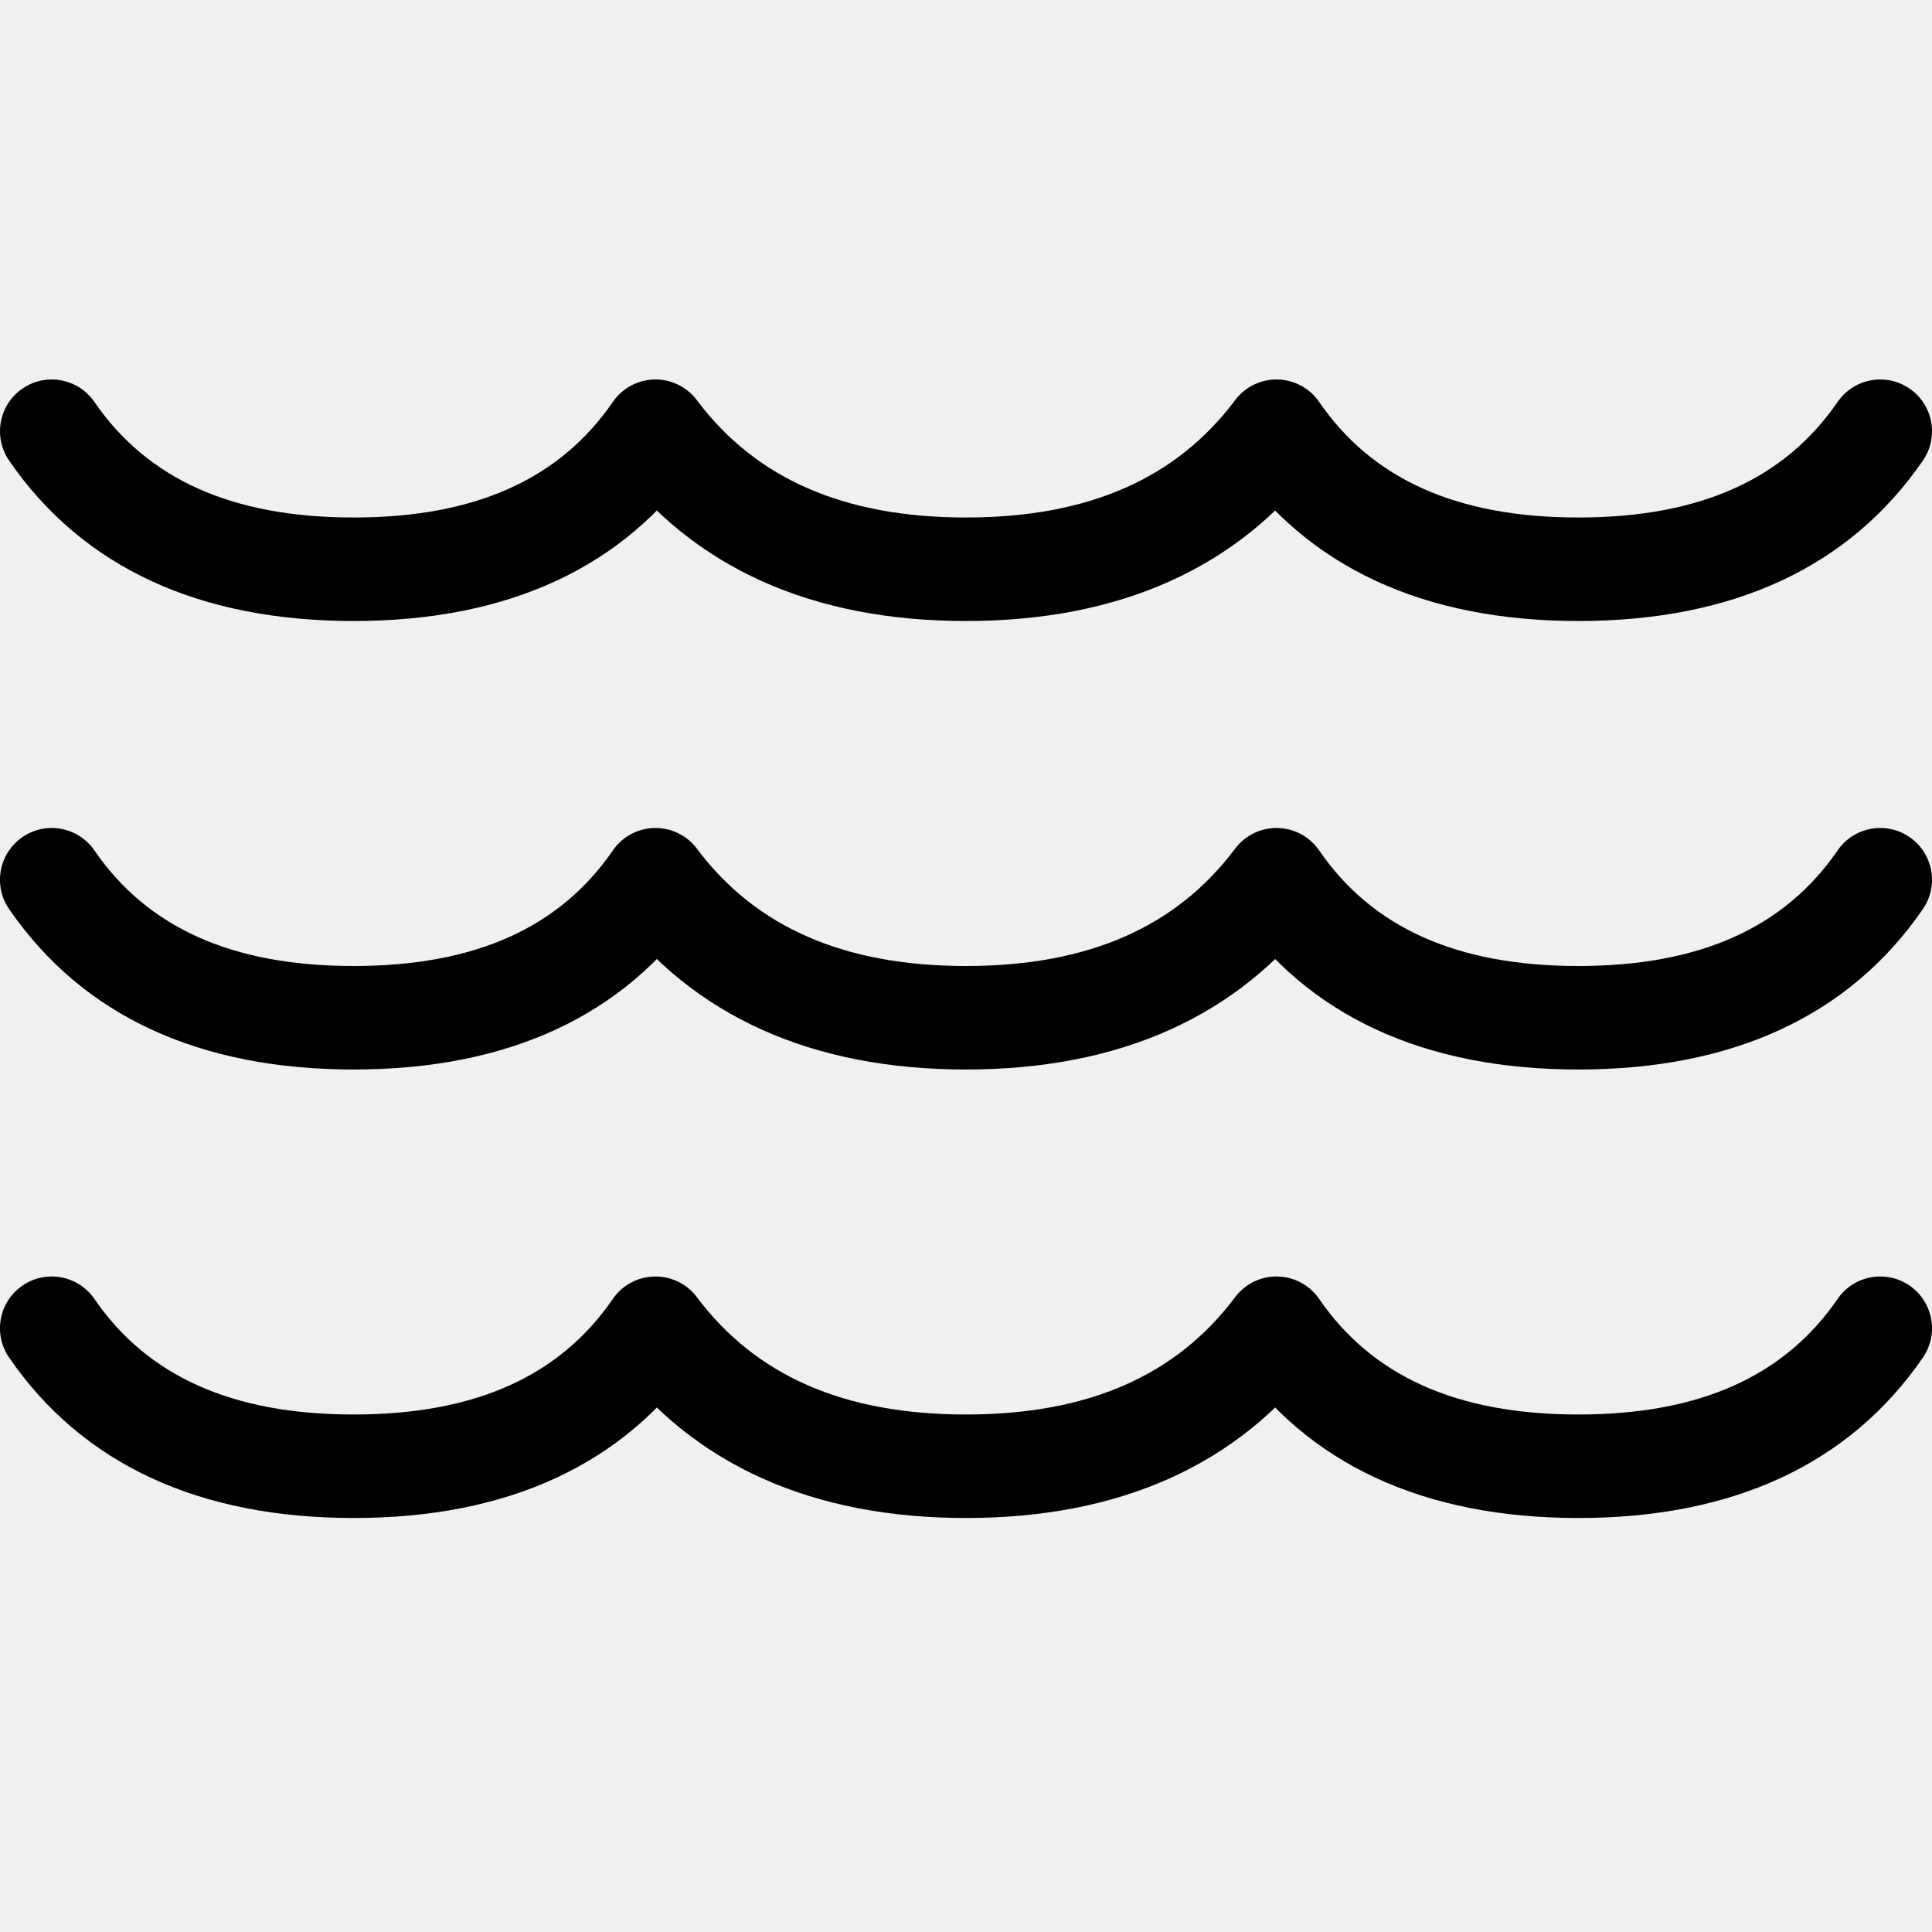
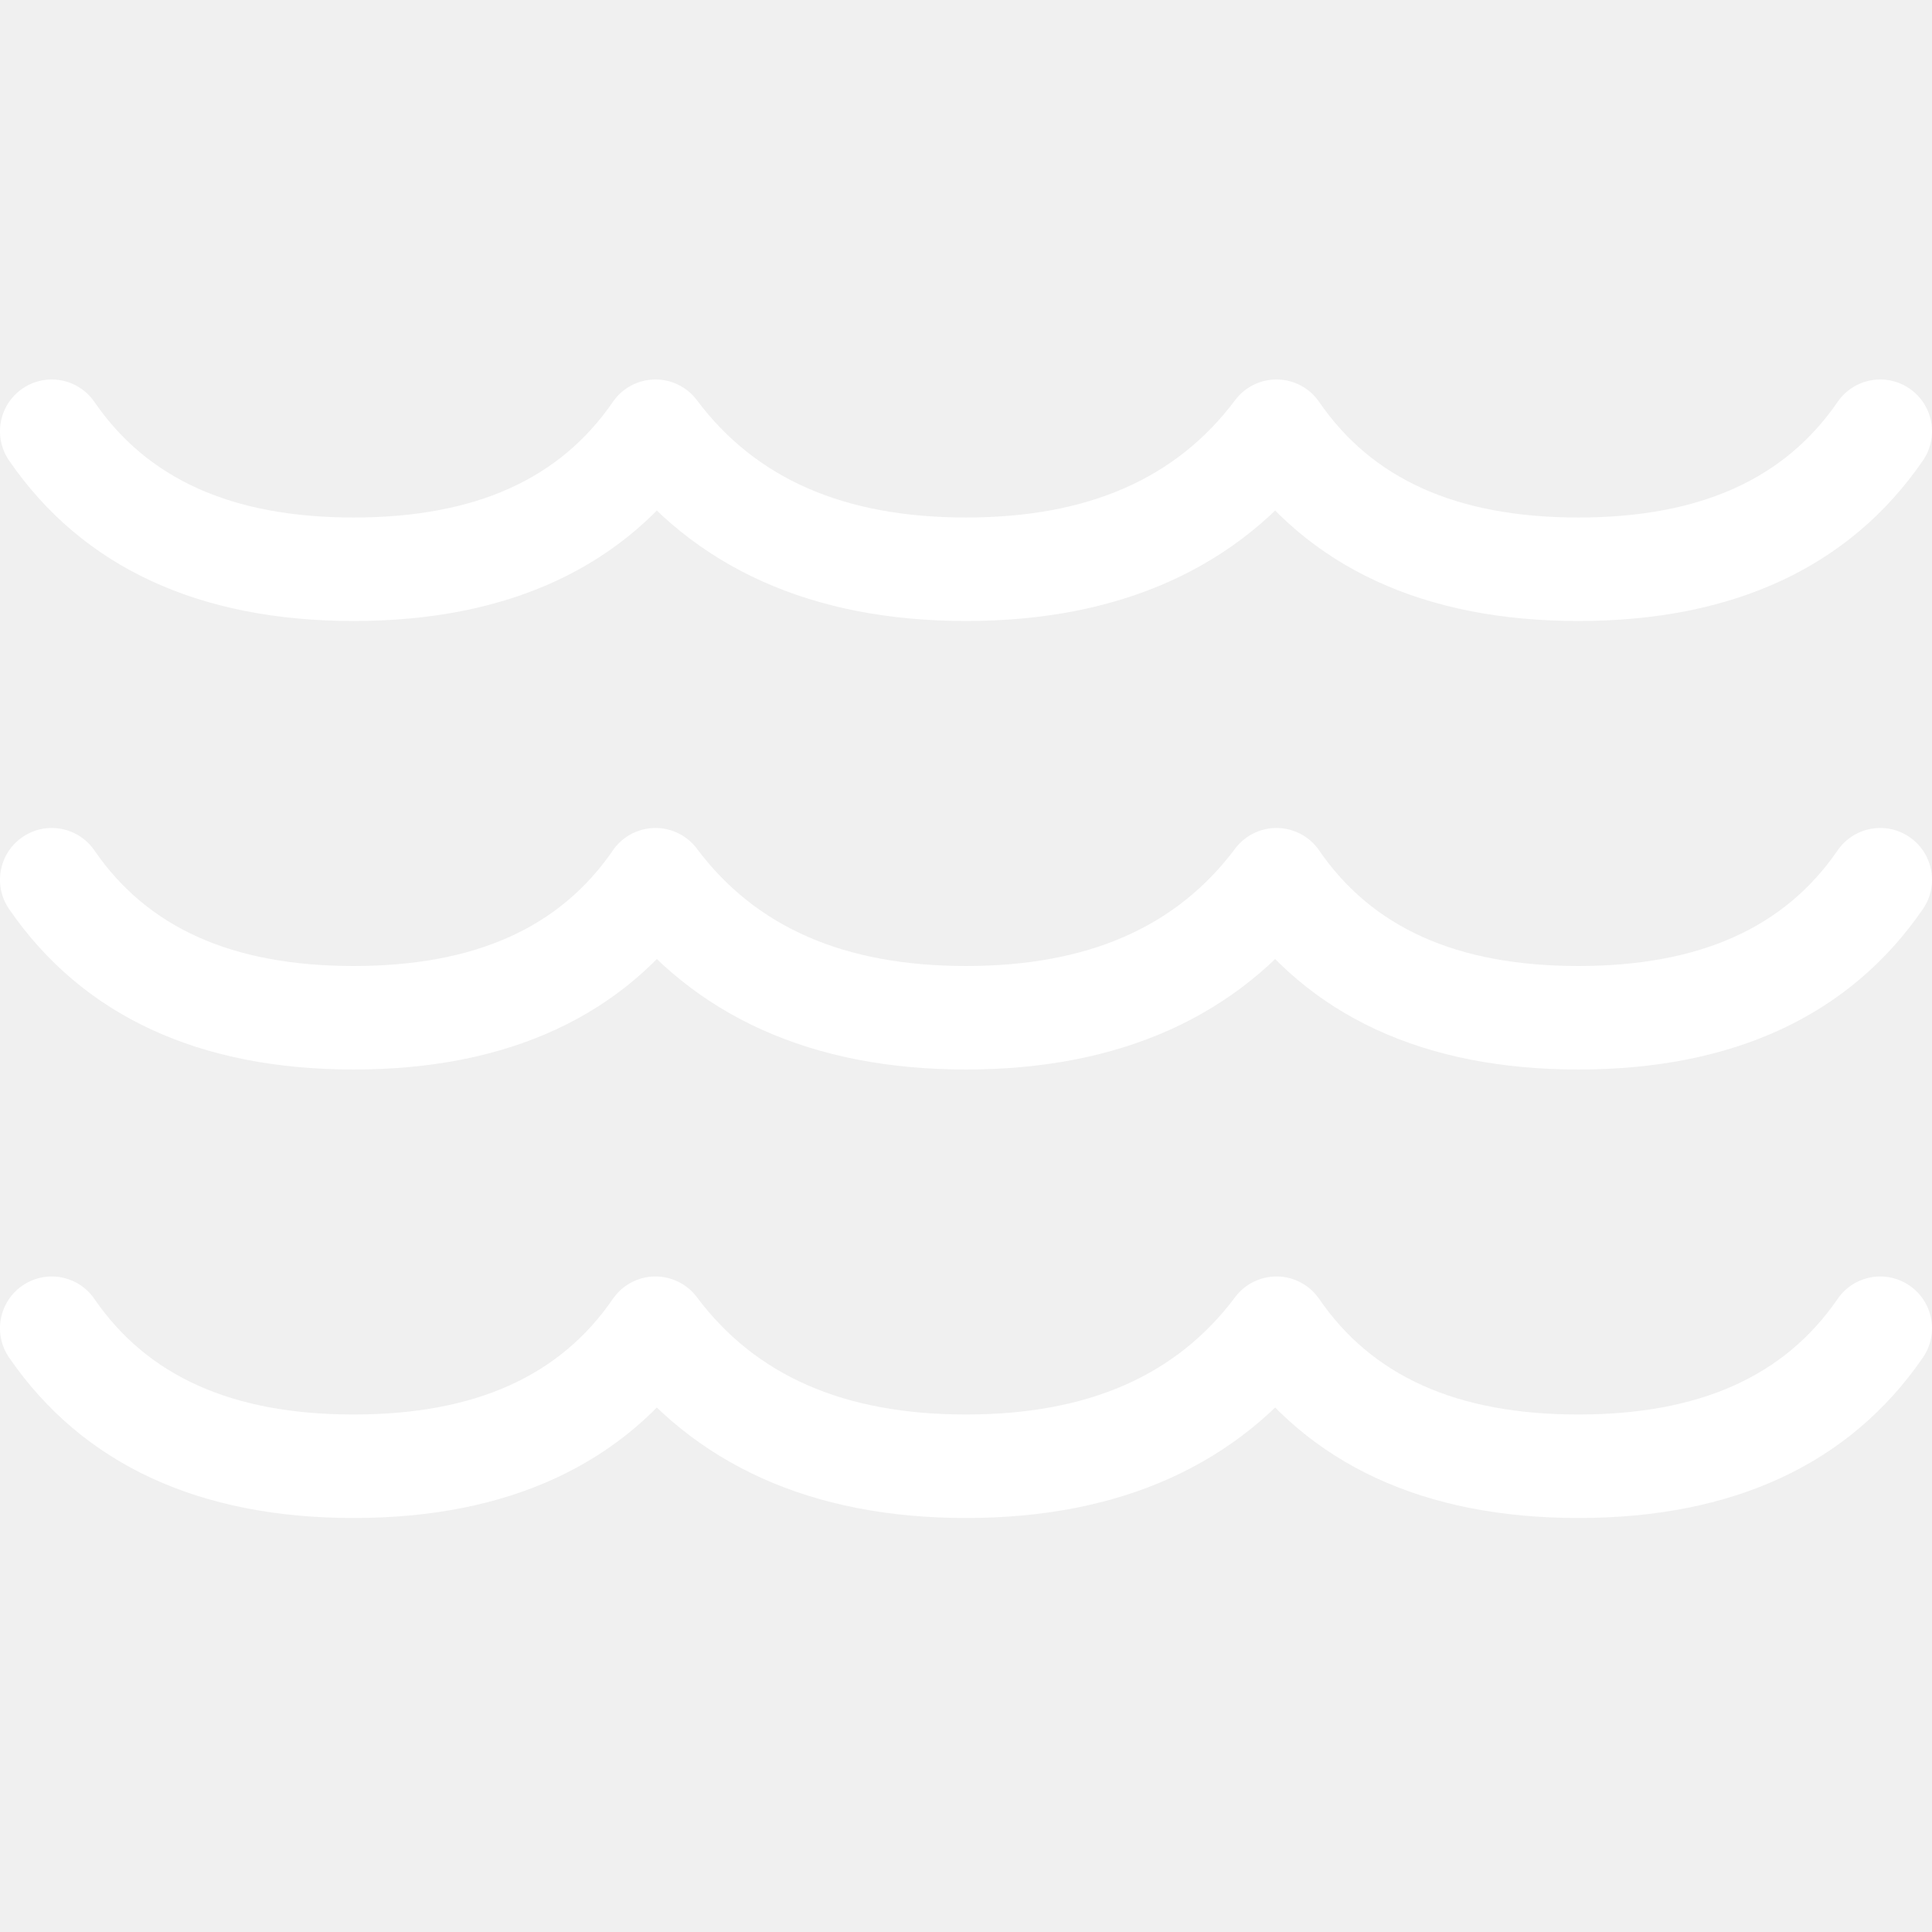
<svg xmlns="http://www.w3.org/2000/svg" width="56" height="56" viewBox="0 0 56 56">
  <g fill="none" fill-rule="evenodd">
-     <path fill="currentColor" fill-rule="nonzero" d="M53.264 11.65a1.5 1.5 0 0 1 2.472 1.7C53.604 16.452 50.216 18 45.75 18c-4.467 0-7.854-1.548-9.986-4.65a1.5 1.5 0 0 1 2.472-1.7C39.77 13.882 42.216 15 45.75 15c3.533 0 5.98-1.118 7.514-3.35zm-35.5 0a1.5 1.5 0 0 1 2.472 1.7C18.104 16.452 14.716 18 10.25 18c-4.467 0-7.854-1.548-9.986-4.65a1.5 1.5 0 1 1 2.472-1.7C4.27 13.882 6.716 15 10.25 15c3.533 0 5.98-1.118 7.514-3.35zm.036 1.75a1.5 1.5 0 1 1 2.4-1.8c1.7 2.267 4.25 3.4 7.8 3.4s6.1-1.133 7.8-3.4a1.5 1.5 0 1 1 2.4 1.8C35.9 16.466 32.45 18 28 18c-4.45 0-7.9-1.534-10.2-4.6zm35.464 11.25a1.5 1.5 0 0 1 2.472 1.7C53.604 29.452 50.216 31 45.75 31c-4.467 0-7.854-1.548-9.986-4.65a1.5 1.5 0 0 1 2.472-1.7C39.77 26.882 42.216 28 45.75 28c3.533 0 5.98-1.118 7.514-3.35zm-35.5 0a1.5 1.5 0 0 1 2.472 1.7C18.104 29.452 14.716 31 10.25 31c-4.467 0-7.854-1.548-9.986-4.65a1.5 1.5 0 1 1 2.472-1.7C4.27 26.882 6.716 28 10.25 28c3.533 0 5.98-1.118 7.514-3.35zm.036 1.75a1.5 1.5 0 1 1 2.4-1.8c1.7 2.267 4.25 3.4 7.8 3.4s6.1-1.133 7.8-3.4a1.5 1.5 0 1 1 2.4 1.8C35.9 29.466 32.45 31 28 31c-4.45 0-7.9-1.534-10.2-4.6zm35.464 11.25a1.5 1.5 0 0 1 2.472 1.7C53.604 42.452 50.216 44 45.75 44c-4.467 0-7.854-1.548-9.986-4.65a1.5 1.5 0 0 1 2.472-1.7C39.77 39.882 42.216 41 45.75 41c3.533 0 5.98-1.118 7.514-3.35zm-35.5 0a1.5 1.5 0 0 1 2.472 1.7C18.104 42.452 14.716 44 10.25 44c-4.467 0-7.854-1.548-9.986-4.65a1.5 1.5 0 1 1 2.472-1.7C4.27 39.882 6.716 41 10.25 41c3.533 0 5.98-1.118 7.514-3.35zm.036 1.75a1.5 1.5 0 1 1 2.4-1.8c1.7 2.267 4.25 3.4 7.8 3.4s6.1-1.133 7.8-3.4a1.5 1.5 0 1 1 2.4 1.8C35.9 42.466 32.45 44 28 44c-4.45 0-7.9-1.534-10.2-4.6z" />
+     <path fill="#fff" fill-rule="nonzero" d="M53.264 11.65a1.5 1.5 0 0 1 2.472 1.7C53.604 16.452 50.216 18 45.75 18c-4.467 0-7.854-1.548-9.986-4.65a1.5 1.5 0 0 1 2.472-1.7C39.77 13.882 42.216 15 45.75 15c3.533 0 5.98-1.118 7.514-3.35zm-35.5 0a1.5 1.5 0 0 1 2.472 1.7C18.104 16.452 14.716 18 10.25 18c-4.467 0-7.854-1.548-9.986-4.65a1.5 1.5 0 1 1 2.472-1.7C4.27 13.882 6.716 15 10.25 15c3.533 0 5.98-1.118 7.514-3.35zm.036 1.75a1.5 1.5 0 1 1 2.4-1.8c1.7 2.267 4.25 3.4 7.8 3.4s6.1-1.133 7.8-3.4a1.5 1.5 0 1 1 2.4 1.8C35.9 16.466 32.45 18 28 18c-4.45 0-7.9-1.534-10.2-4.6zm35.464 11.25a1.5 1.5 0 0 1 2.472 1.7C53.604 29.452 50.216 31 45.75 31c-4.467 0-7.854-1.548-9.986-4.65a1.5 1.5 0 0 1 2.472-1.7C39.77 26.882 42.216 28 45.75 28c3.533 0 5.98-1.118 7.514-3.35zm-35.5 0a1.5 1.5 0 0 1 2.472 1.7C18.104 29.452 14.716 31 10.25 31c-4.467 0-7.854-1.548-9.986-4.65a1.5 1.5 0 1 1 2.472-1.7C4.27 26.882 6.716 28 10.25 28c3.533 0 5.98-1.118 7.514-3.35zm.036 1.75a1.5 1.5 0 1 1 2.4-1.8c1.7 2.267 4.25 3.4 7.8 3.4s6.1-1.133 7.8-3.4a1.5 1.5 0 1 1 2.4 1.8C35.9 29.466 32.45 31 28 31c-4.45 0-7.9-1.534-10.2-4.6zm35.464 11.25a1.5 1.5 0 0 1 2.472 1.7C53.604 42.452 50.216 44 45.75 44c-4.467 0-7.854-1.548-9.986-4.65a1.5 1.5 0 0 1 2.472-1.7C39.77 39.882 42.216 41 45.75 41c3.533 0 5.98-1.118 7.514-3.35zm-35.5 0a1.5 1.5 0 0 1 2.472 1.7C18.104 42.452 14.716 44 10.25 44c-4.467 0-7.854-1.548-9.986-4.65a1.5 1.5 0 1 1 2.472-1.7C4.27 39.882 6.716 41 10.25 41c3.533 0 5.98-1.118 7.514-3.35zm.036 1.75a1.5 1.5 0 1 1 2.4-1.8c1.7 2.267 4.25 3.4 7.8 3.4s6.1-1.133 7.8-3.4a1.5 1.5 0 1 1 2.4 1.8C35.9 42.466 32.45 44 28 44c-4.45 0-7.9-1.534-10.2-4.6z" />
    <path d="M0 0h56v56H0z" />
  </g>
</svg>
